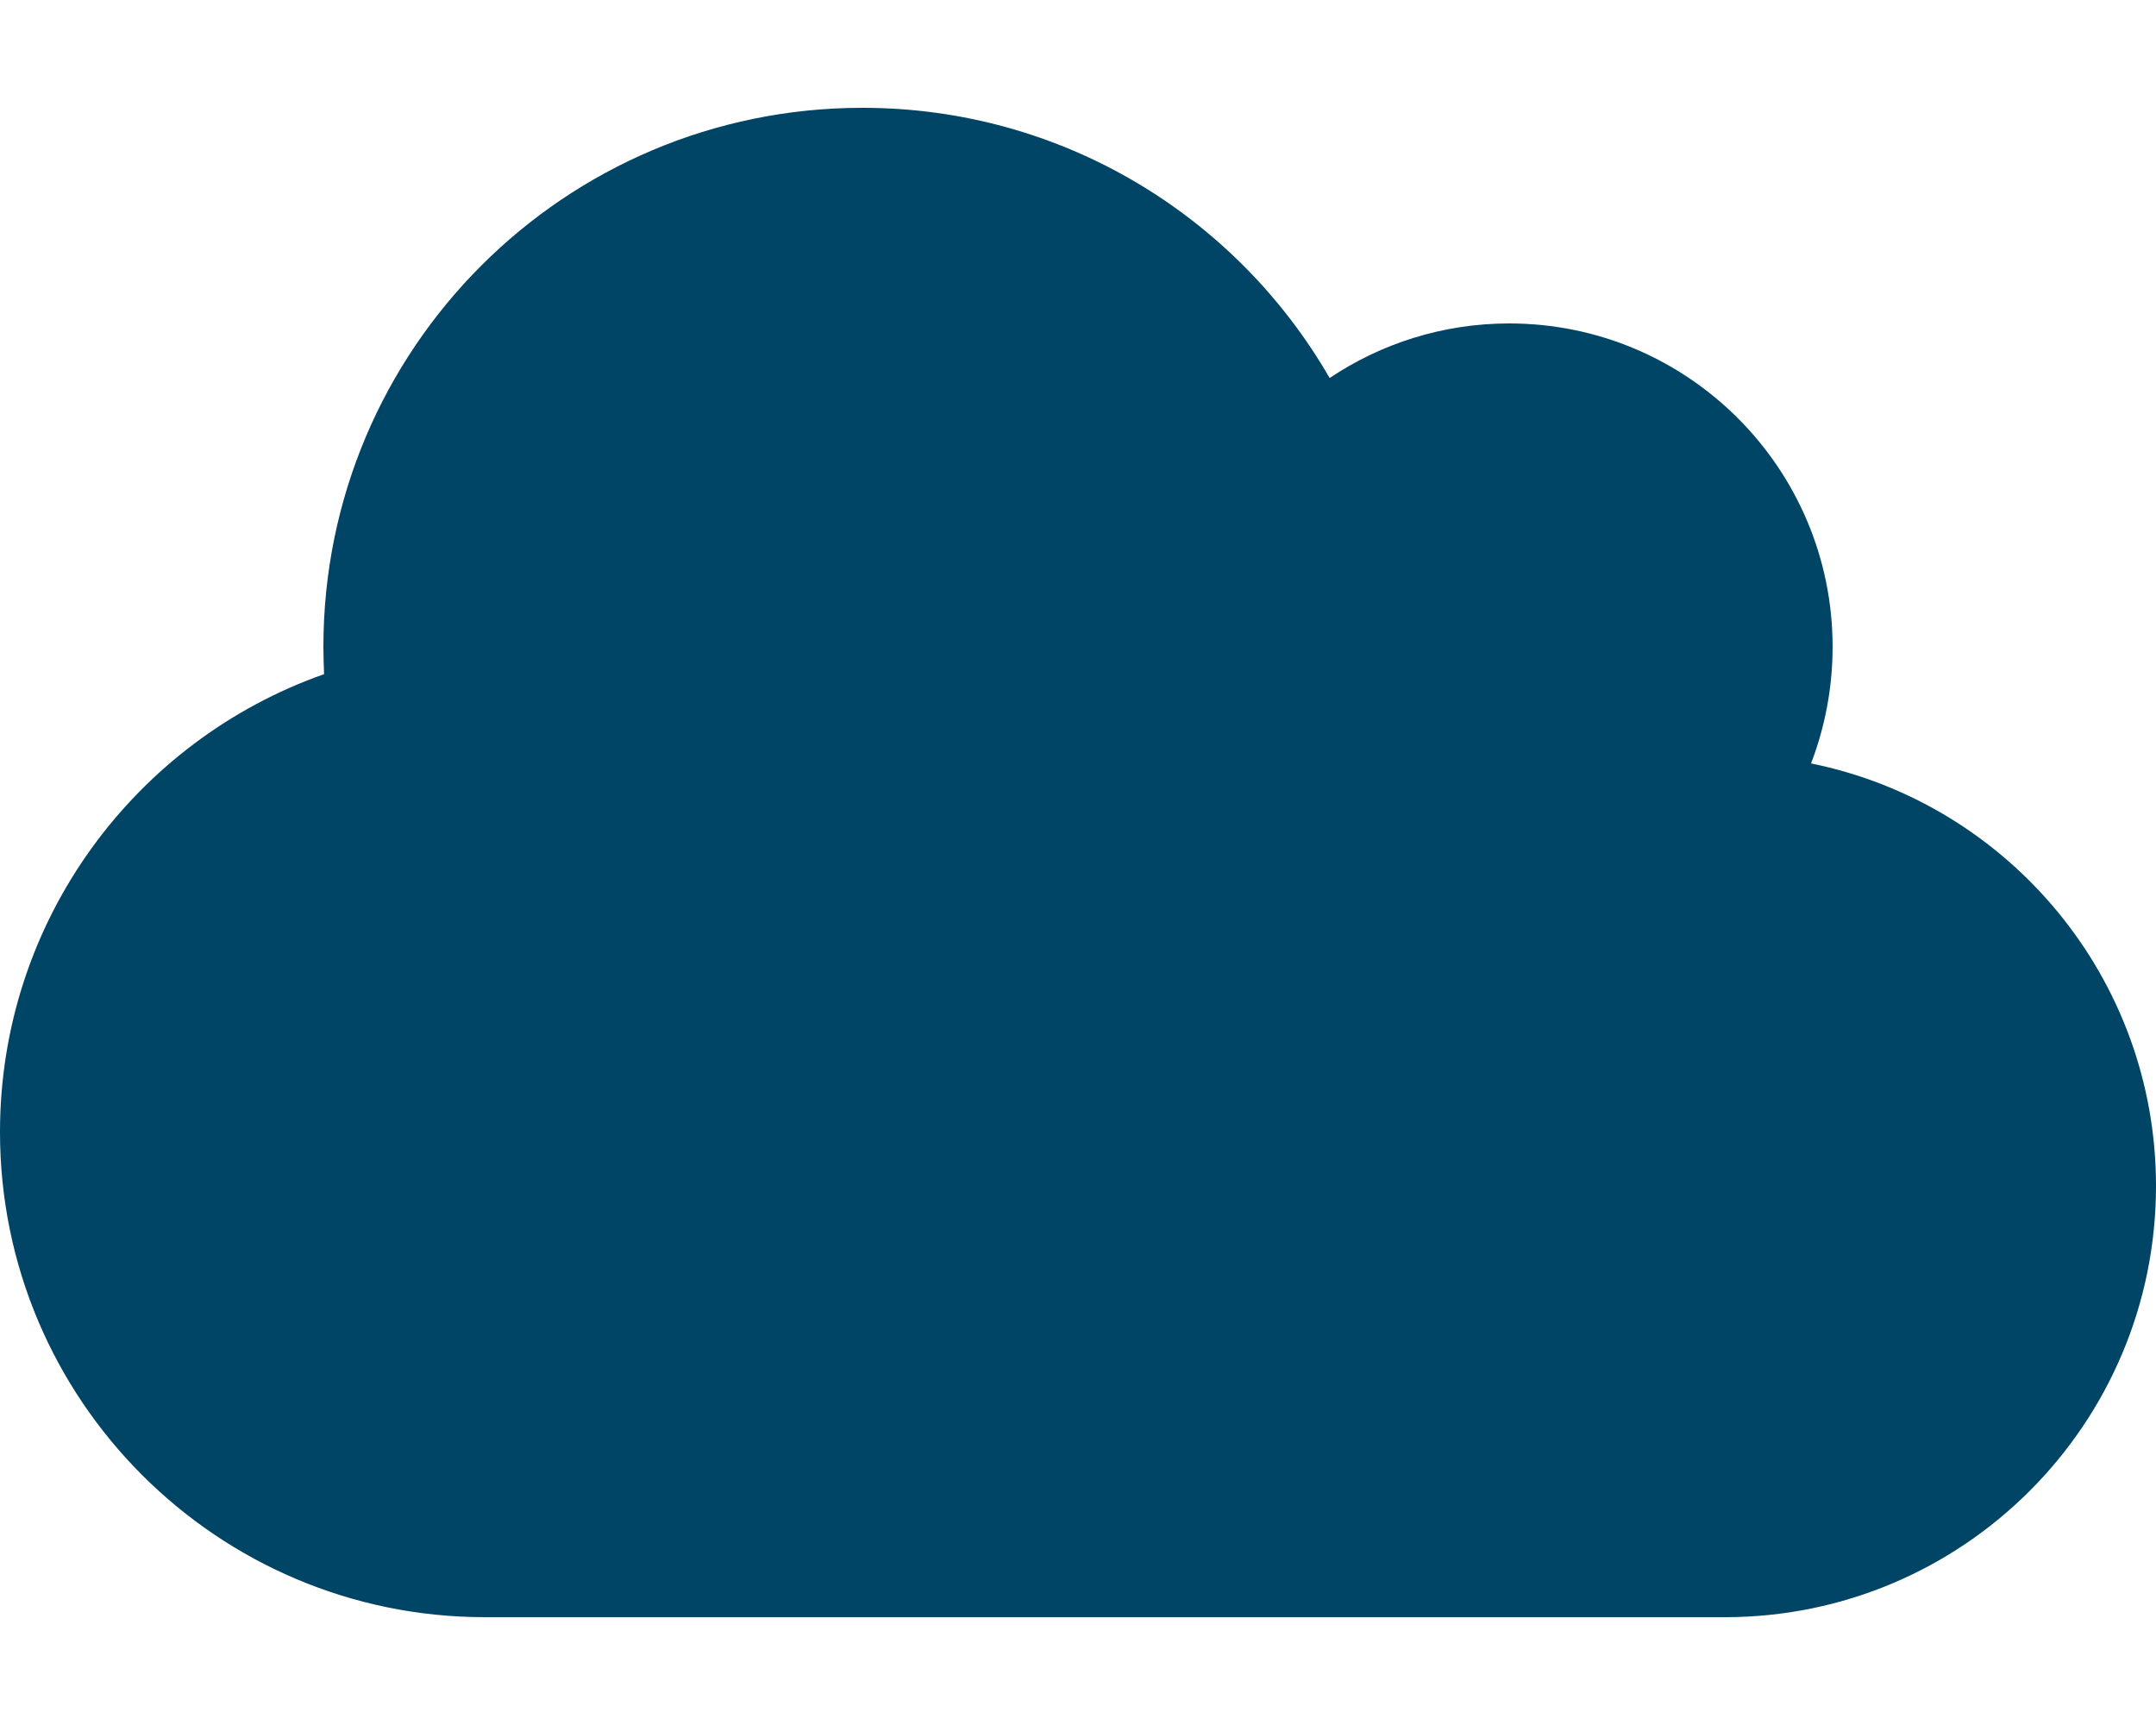
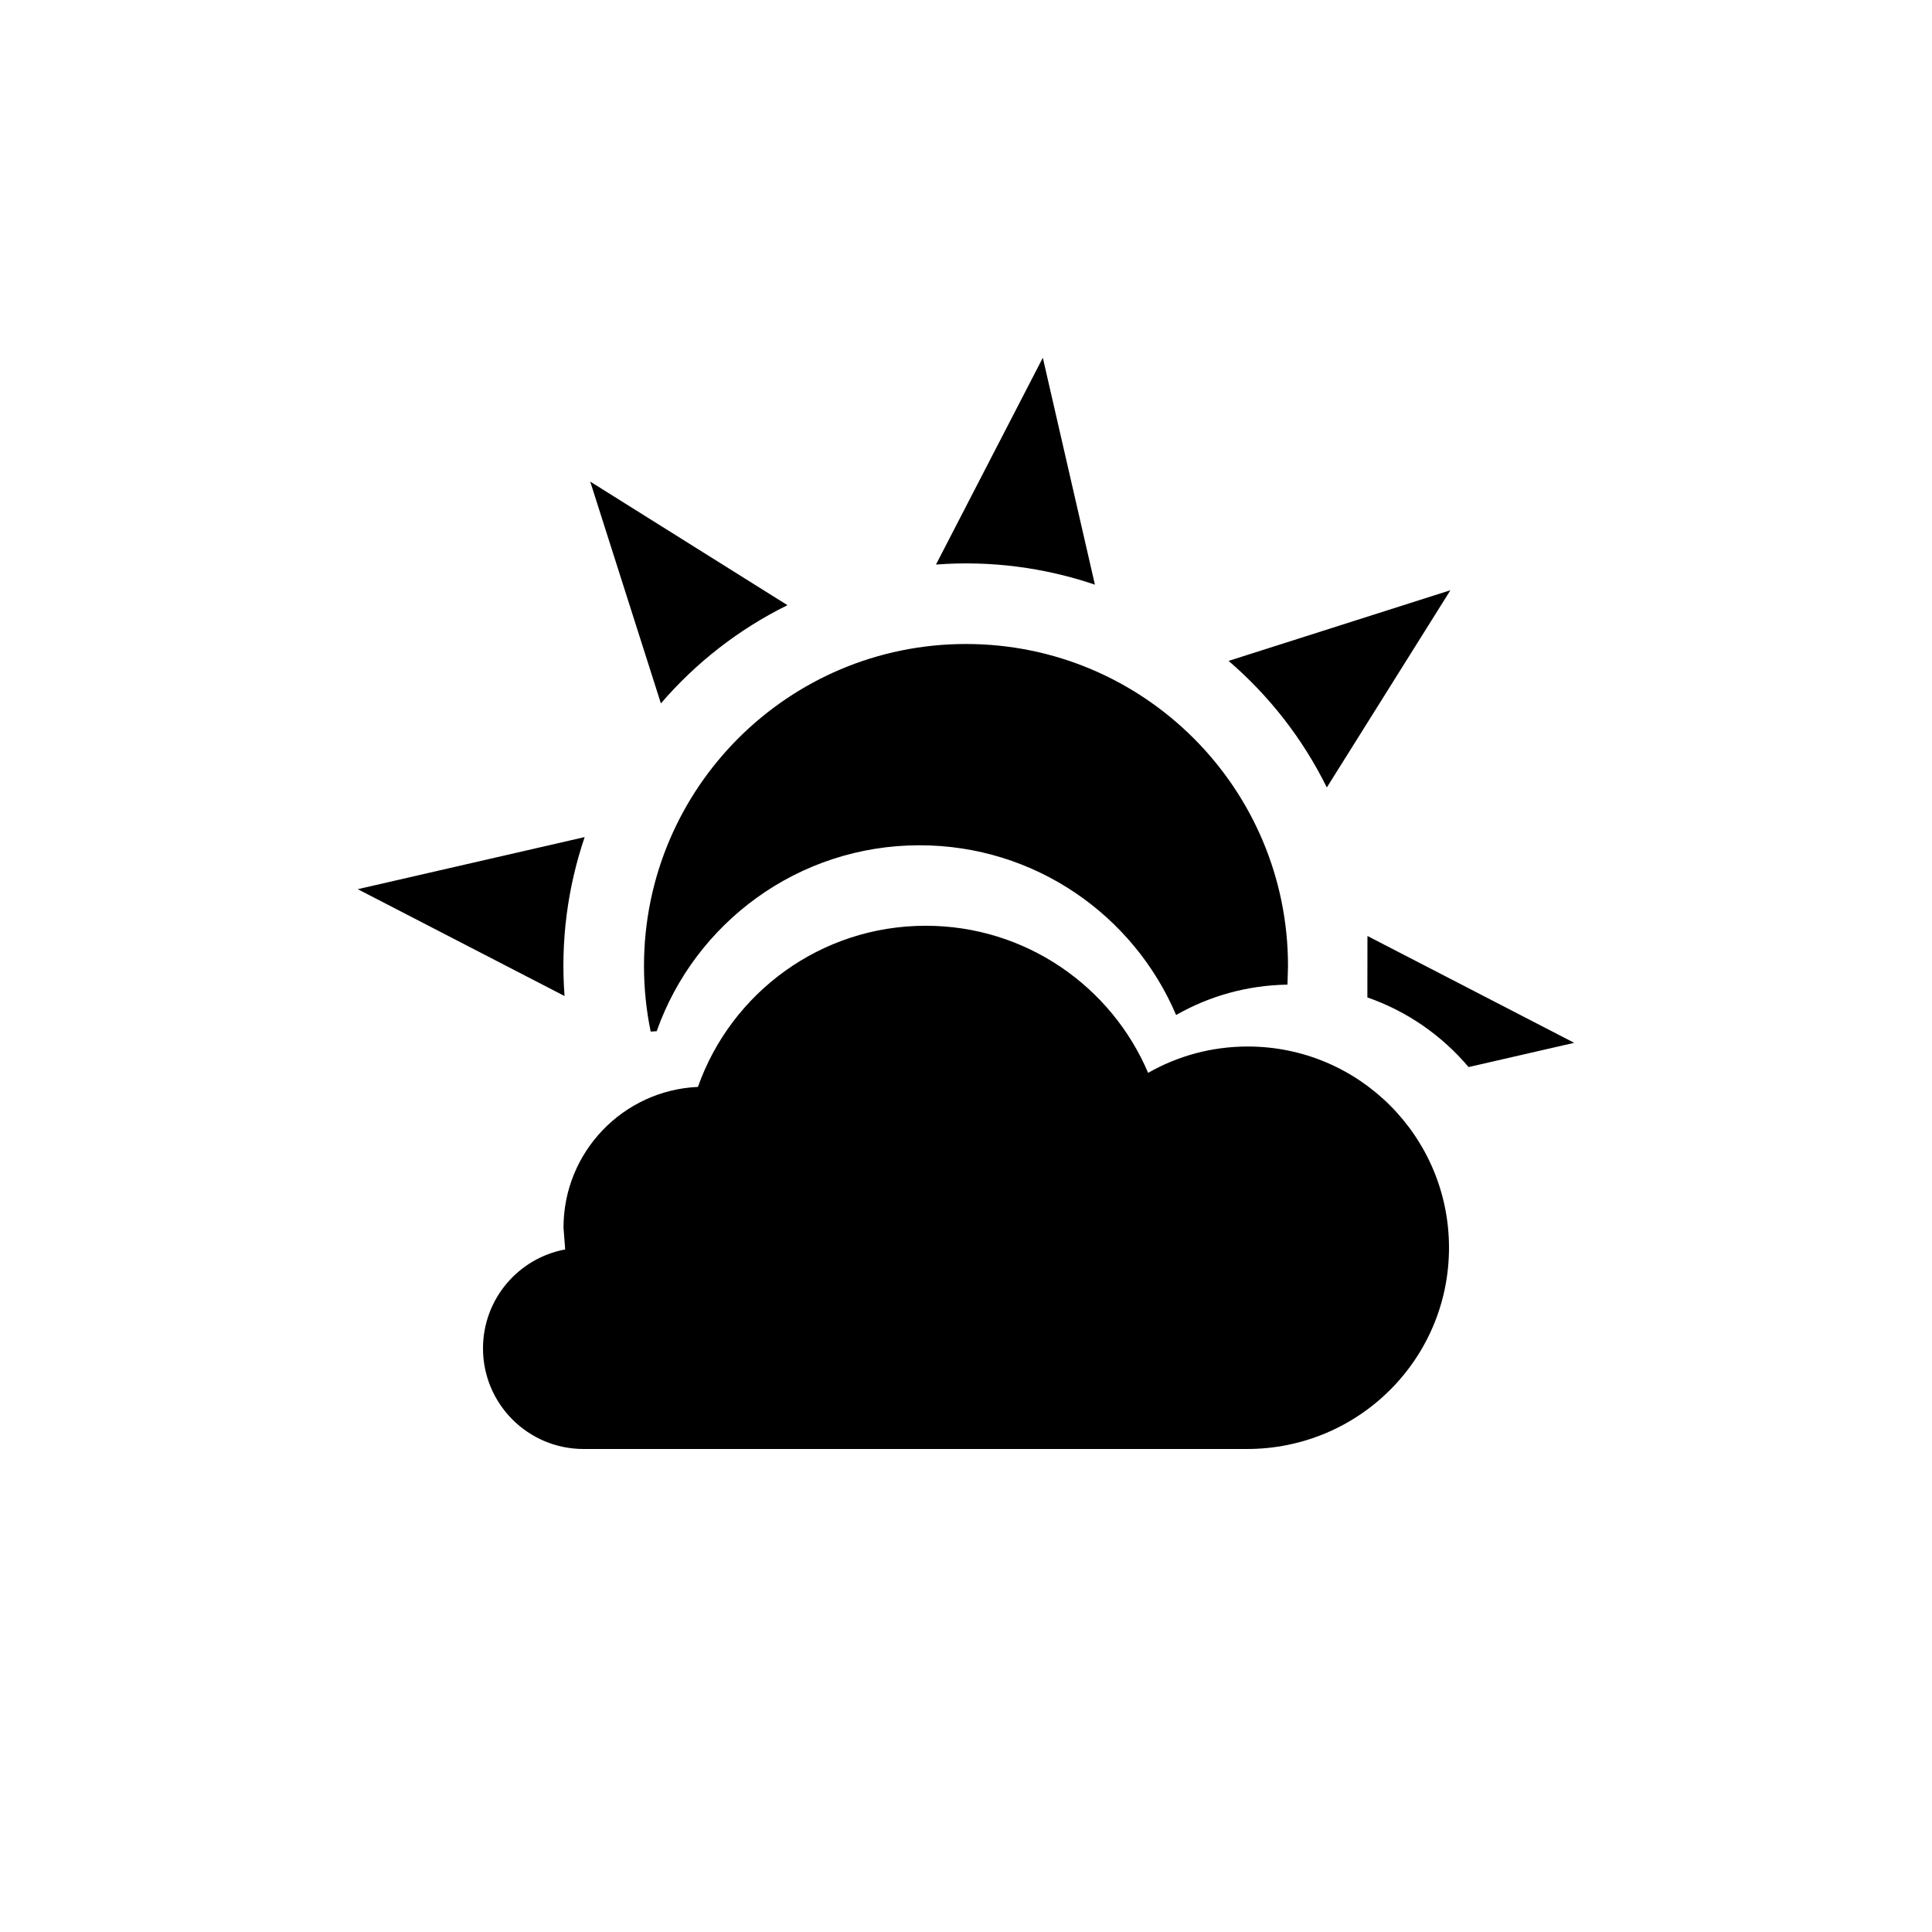
- <svg xmlns="http://www.w3.org/2000/svg" fill="hsl(200, 100%, 20%)" viewBox="0 0 640 512">
-   <path d="M0 336c0 79.5 64.5 144 144 144H512c70.7 0 128-57.3 128-128c0-61.9-44-113.6-102.4-125.4c4.1-10.7 6.4-22.4 6.4-34.6c0-53-43-96-96-96c-19.7 0-38.1 6-53.3 16.2C367 64.2 315.3 32 256 32C167.6 32 96 103.6 96 192c0 2.7 .1 5.4 .2 8.1C40.2 219.8 0 273.2 0 336z" />
+ <svg xmlns="http://www.w3.org/2000/svg" width="800px" height="800px" viewBox="0 0 76 76" version="1.1" baseProfile="full" enable-background="new 0 0 76.00 76.00" xml:space="preserve">
+   <path fill="#000000" fill-opacity="1" stroke-width="0.2" stroke-linejoin="round" d="M 49.083,41.167C 53.456,41.167 57,44.711 57,49.083C 57,53.456 53.456,57 49.051,57L 22.958,57C 20.772,57 19,55.228 19,53.042C 19,51.103 20.393,49.49 22.233,49.15L 22.167,48.292C 22.167,45.316 24.512,42.888 27.455,42.756C 28.758,39.063 32.278,36.417 36.417,36.417C 40.346,36.417 43.718,38.802 45.164,42.203C 46.319,41.544 47.657,41.167 49.083,41.167 Z M 61.926,41.022L 57.77,41.976C 56.724,40.737 55.353,39.78 53.789,39.236L 53.792,36.819L 61.926,41.022 Z M 14.073,34.978L 22.999,32.929C 22.329,34.905 22.044,37.027 22.208,39.181L 14.073,34.978 Z M 23.218,18.945L 30.977,23.806C 29.037,24.763 27.357,26.089 25.998,27.67L 23.218,18.945 Z M 41.022,14.073L 43.071,22.999C 41.095,22.329 38.973,22.044 36.819,22.208L 41.022,14.073 Z M 57.056,23.218L 52.194,30.977C 51.237,29.037 49.911,27.357 48.33,25.998L 57.056,23.218 Z M 38,25.333C 44.996,25.333 50.667,31.004 50.667,38L 50.646,38.733C 49.054,38.757 47.56,39.188 46.265,39.928C 44.597,36.003 40.706,33.251 36.173,33.251C 31.398,33.251 27.336,36.304 25.833,40.565L 25.596,40.58C 25.424,39.747 25.333,38.884 25.333,38C 25.333,31.004 31.004,25.333 38,25.333 Z " />
</svg>
